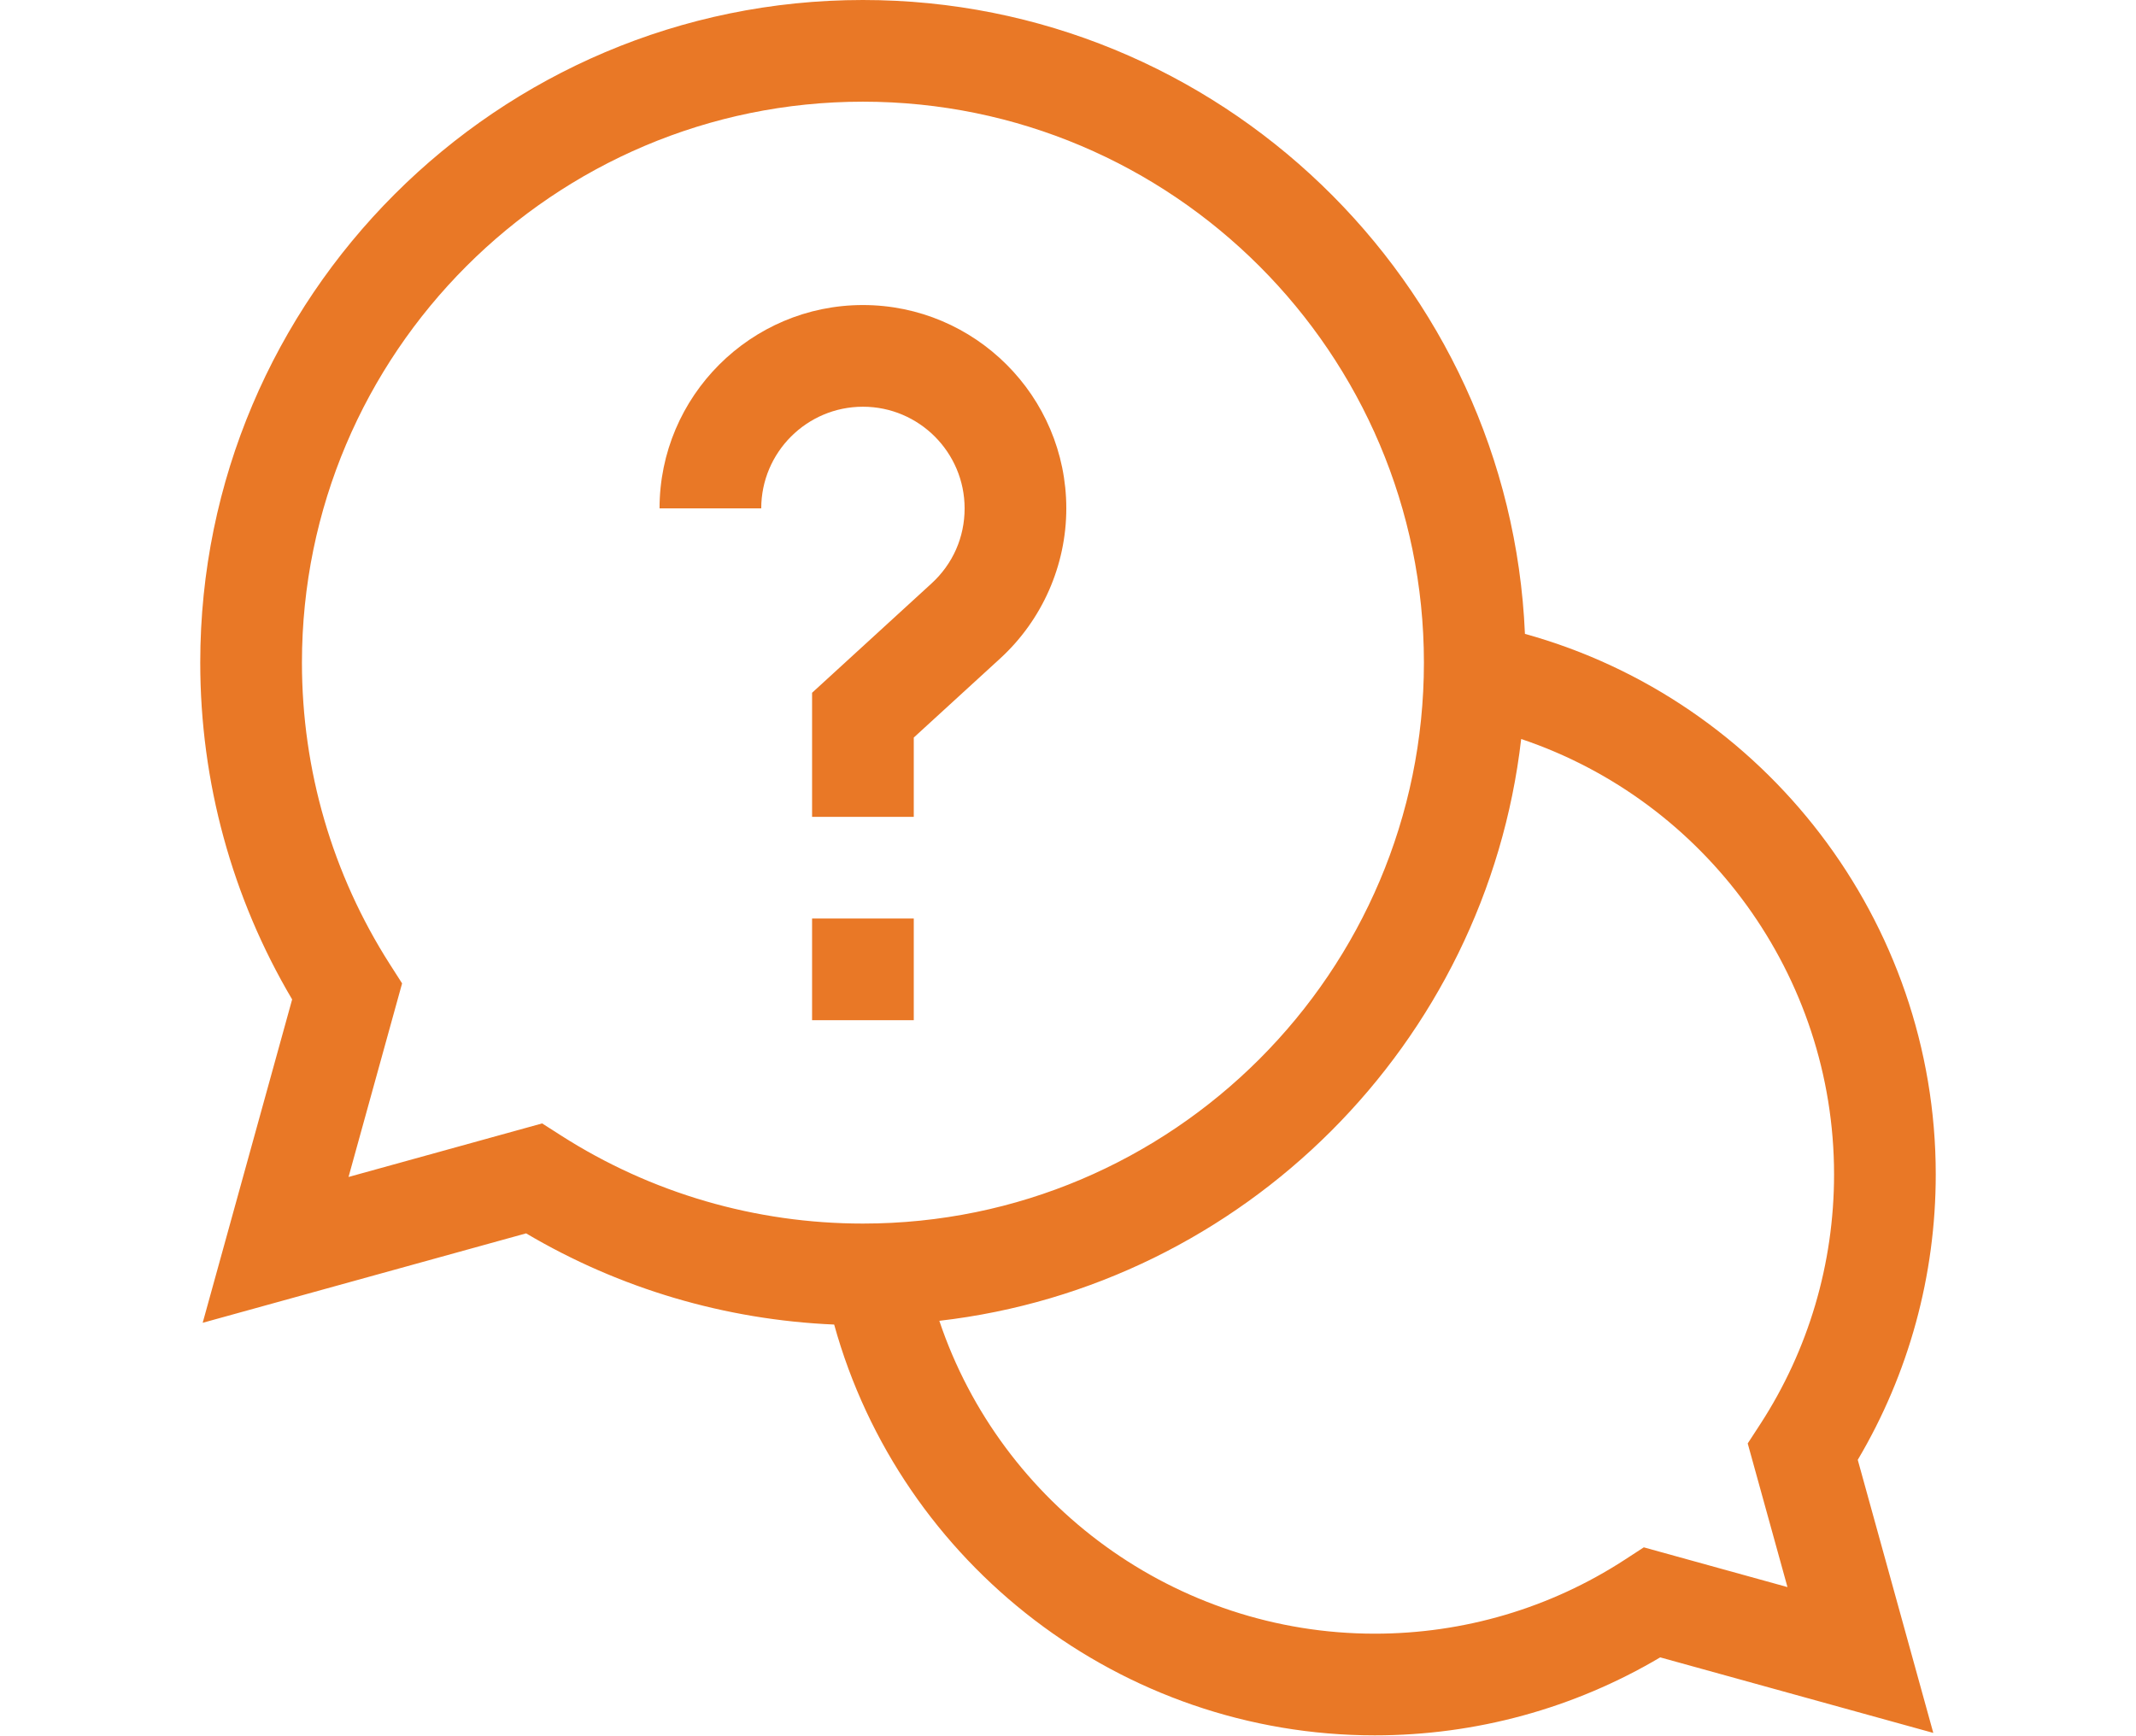
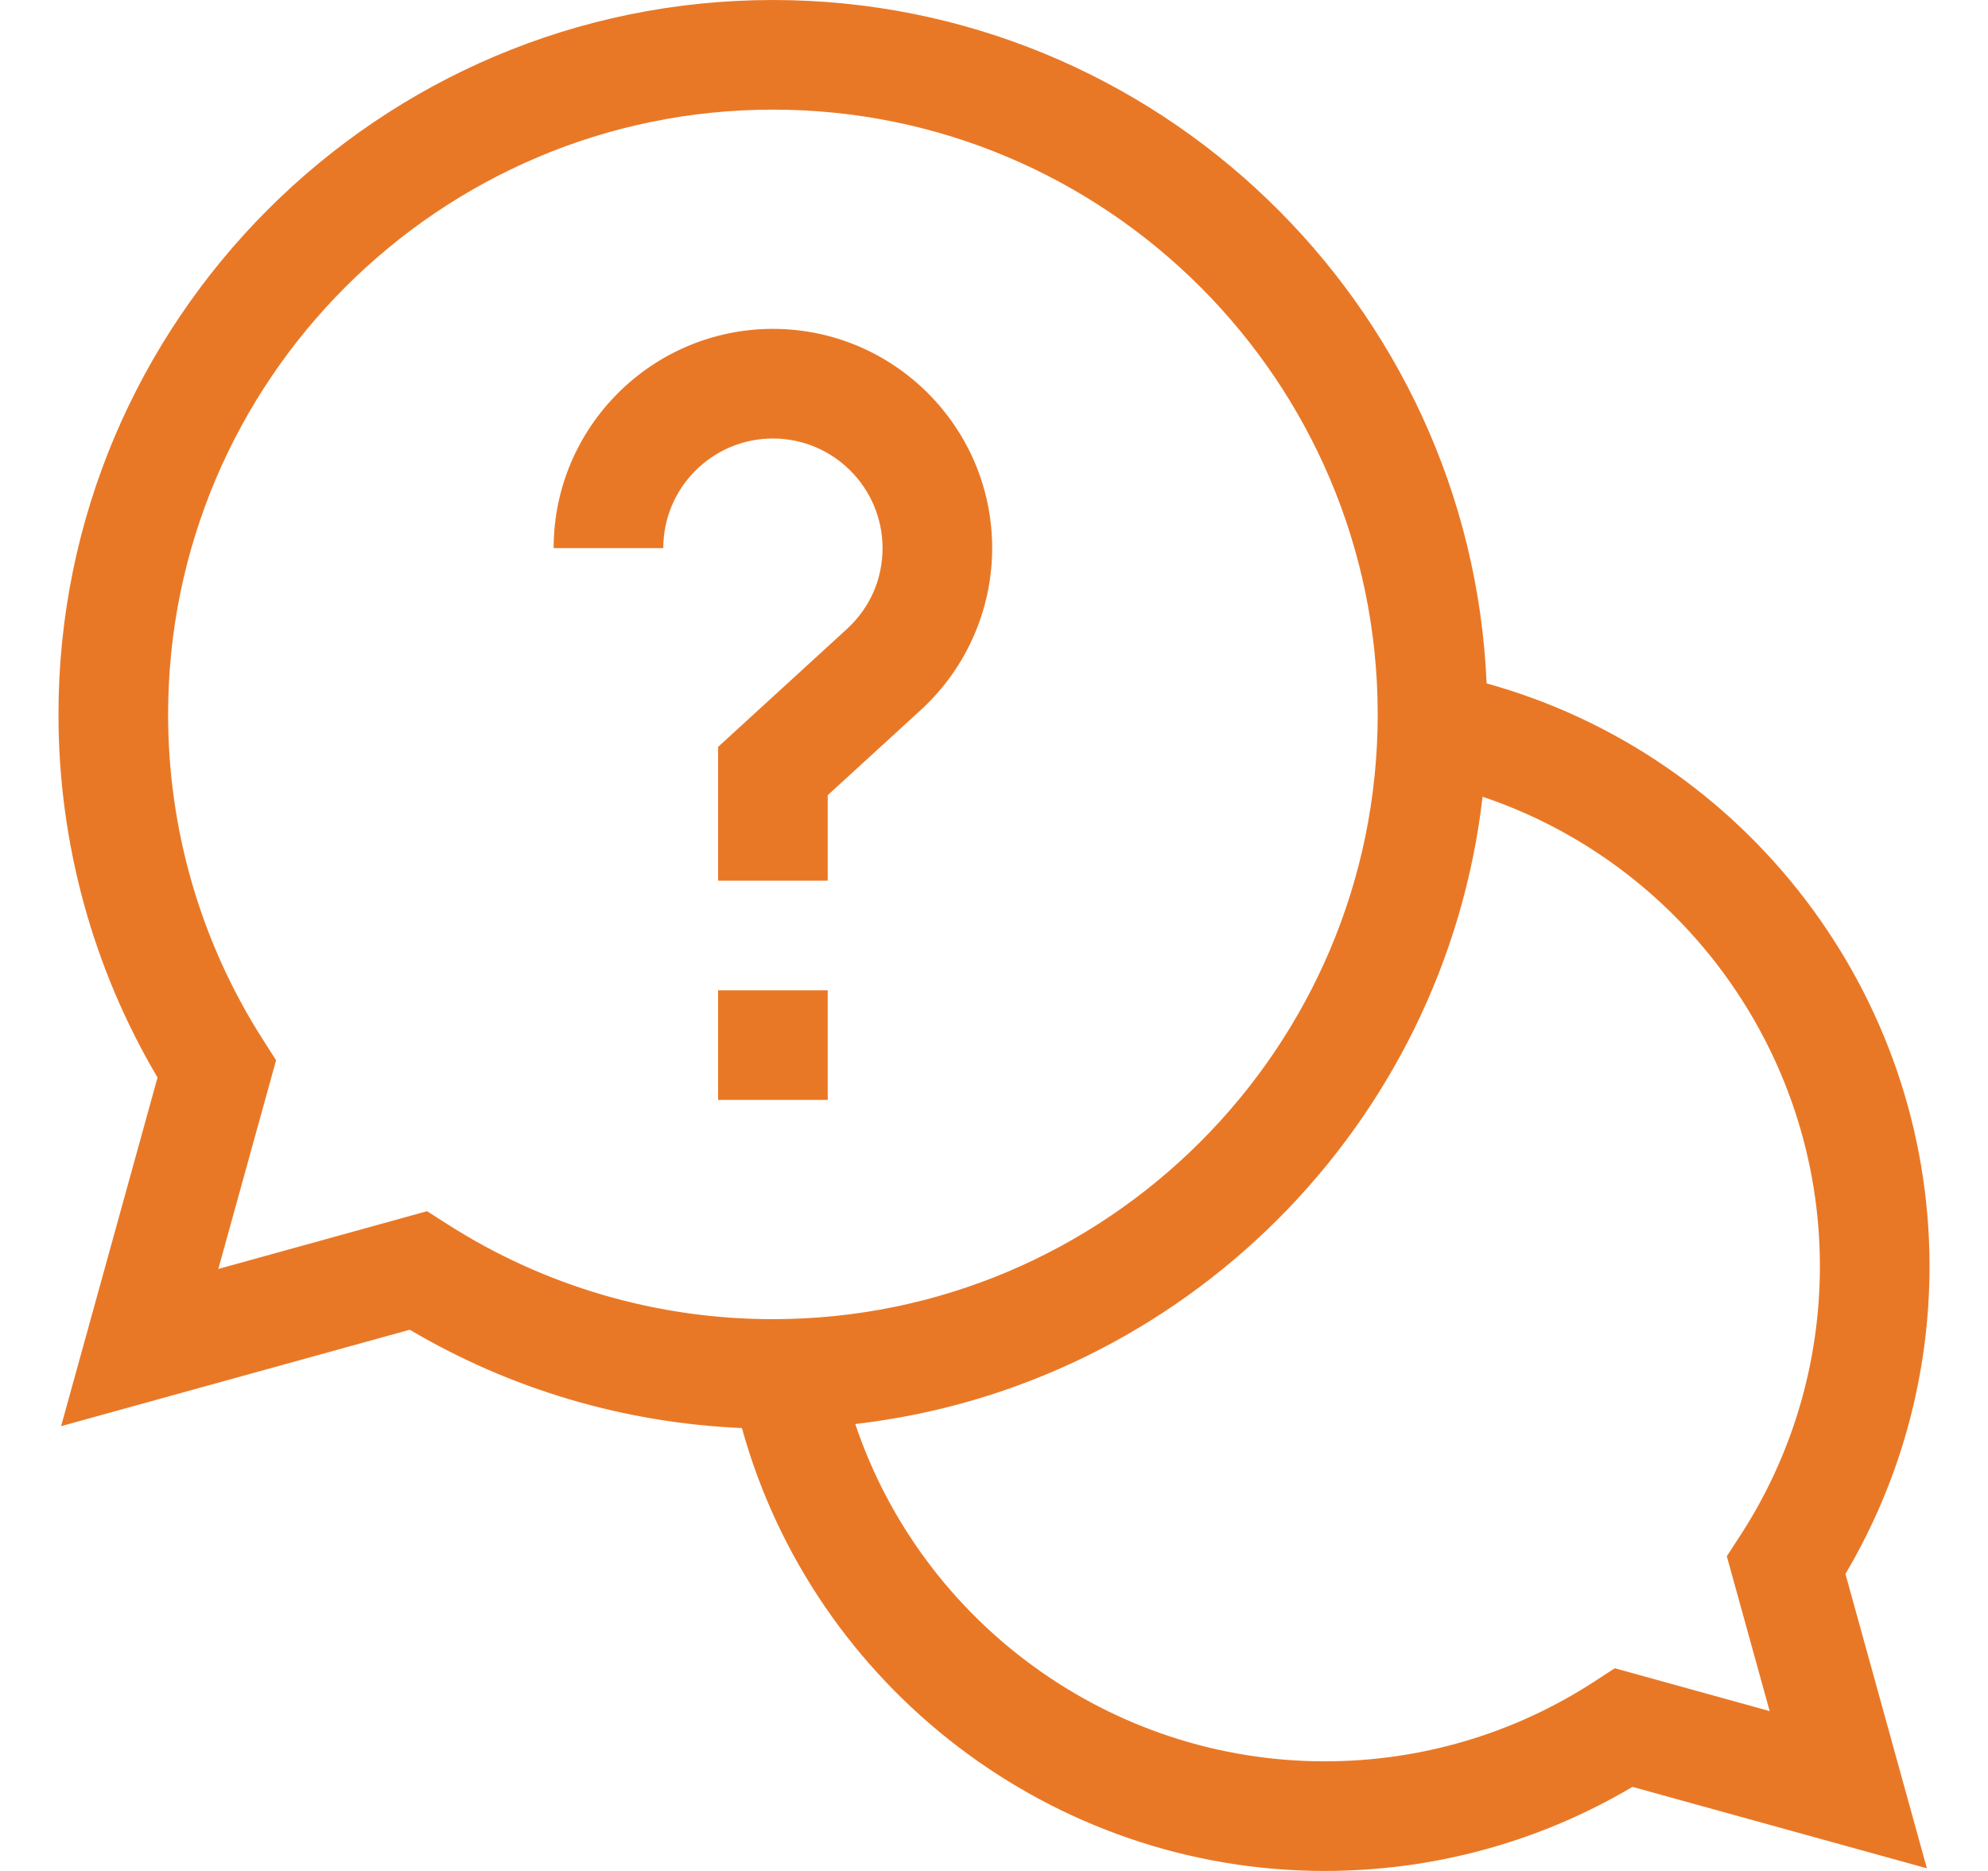
- <svg xmlns="http://www.w3.org/2000/svg" height="65pt" width="80pt" viewBox="0 0 512 512">
+ <svg xmlns="http://www.w3.org/2000/svg" height="80pt" width="85pt" viewBox="0 0 512 512">
  <path fill="#e97826" d="m512 346.5c0-74.629-50.285-139.832-121.195-159.48-4.457-103.879-90.348-187.02-195.305-187.02-107.801 0-195.5 87.699-195.5 195.5 0 35.133 9.352 69.34 27.109 99.371l-26.391 95.406 95.41-26.387c27.605 16.324 58.746 25.52 90.887 26.906 19.645 70.914 84.852 121.203 159.484 121.203 29.789 0 58.758-7.934 84.211-23.008l80.566 22.285-22.285-80.566c15.074-25.453 23.008-54.422 23.008-84.211zm-411.137-15.047-57.117 15.801 15.801-57.117-3.602-5.633c-16.973-26.555-25.945-57.332-25.945-89.004 0-91.258 74.242-165.5 165.5-165.5s165.5 74.242 165.5 165.5-74.242 165.5-165.5 165.5c-31.672 0-62.445-8.973-89.004-25.945zm367.391 136.801-42.383-11.727-5.66 3.684c-21.941 14.254-47.434 21.789-73.711 21.789-58.656 0-110.199-37.926-128.461-92.309 89.82-10.355 161.297-81.832 171.656-171.656 54.379 18.266 92.305 69.809 92.305 128.465 0 26.277-7.535 51.77-21.789 73.711l-3.684 5.66zm0 0" />
  <path fill="#e97826" d="m180.5 271h30v30h-30zm0 0" />
  <path fill="#e97826" d="m225.5 150c0 8.52-3.469 16.383-9.766 22.145l-35.234 32.25v36.605h30v-23.395l25.488-23.328c12.398-11.348 19.512-27.484 19.512-44.277 0-33.086-26.914-60-60-60s-60 26.914-60 60h30c0-16.543 13.457-30 30-30s30 13.457 30 30zm0 0" />
</svg>
